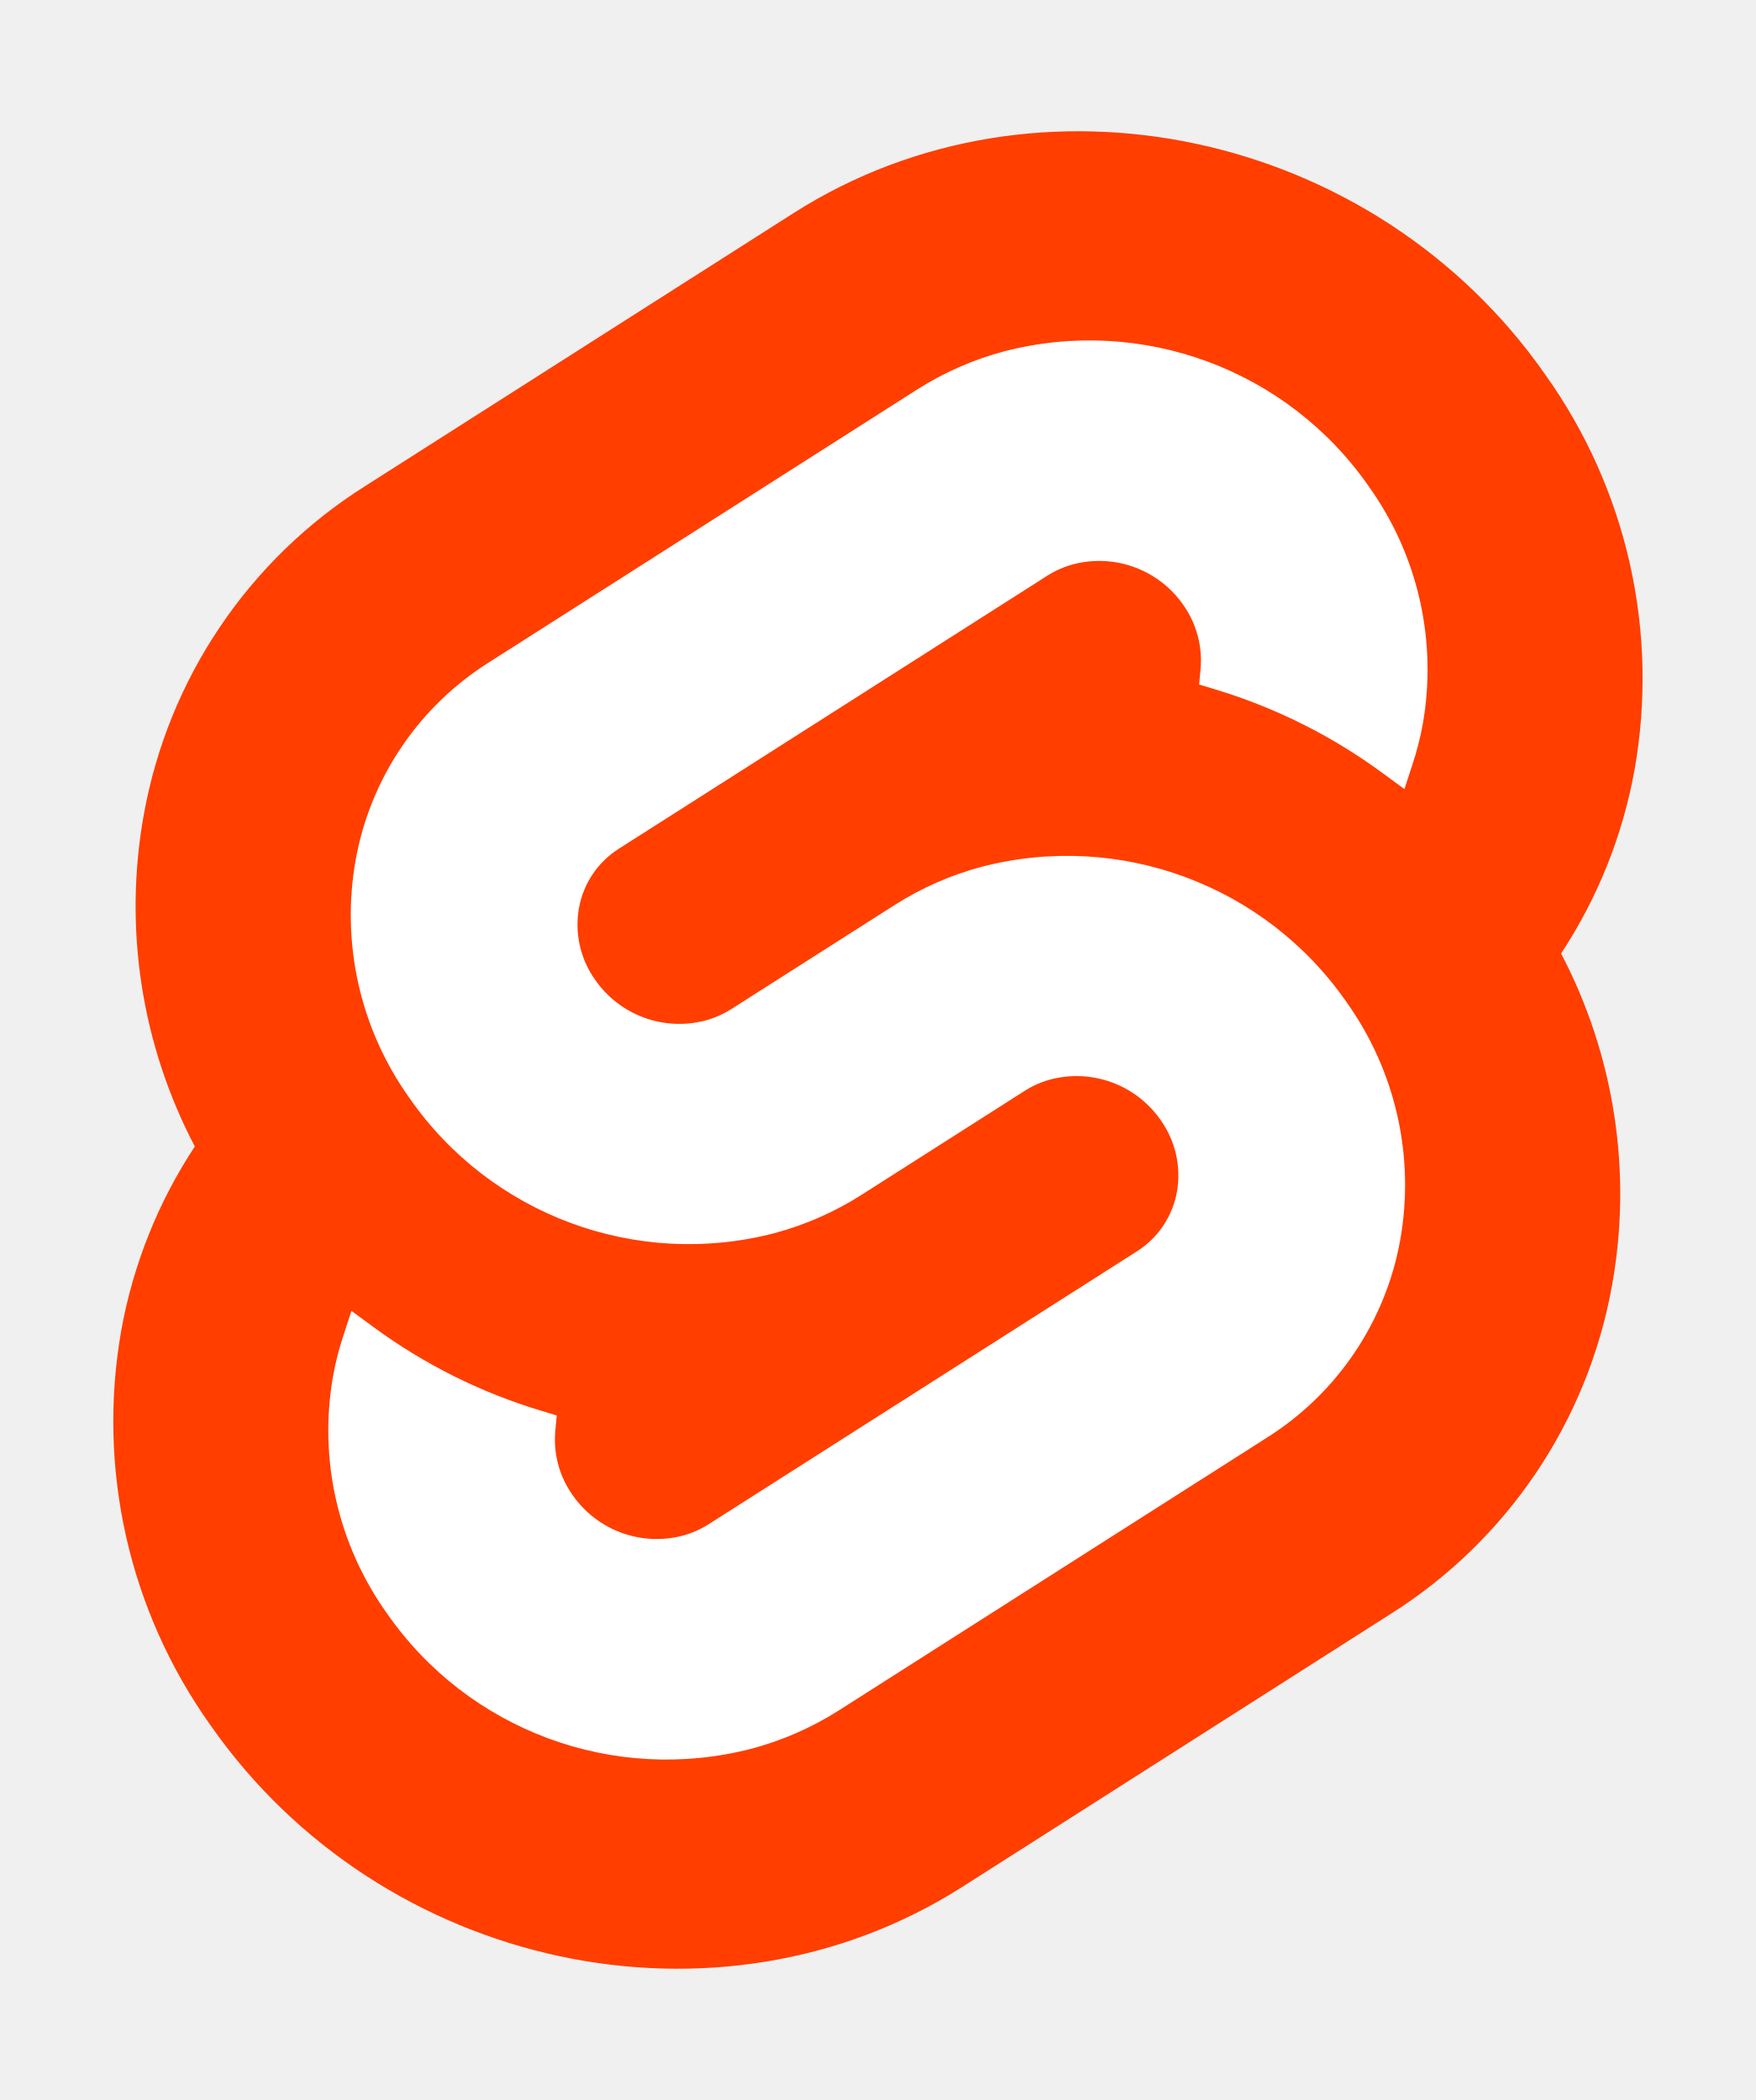
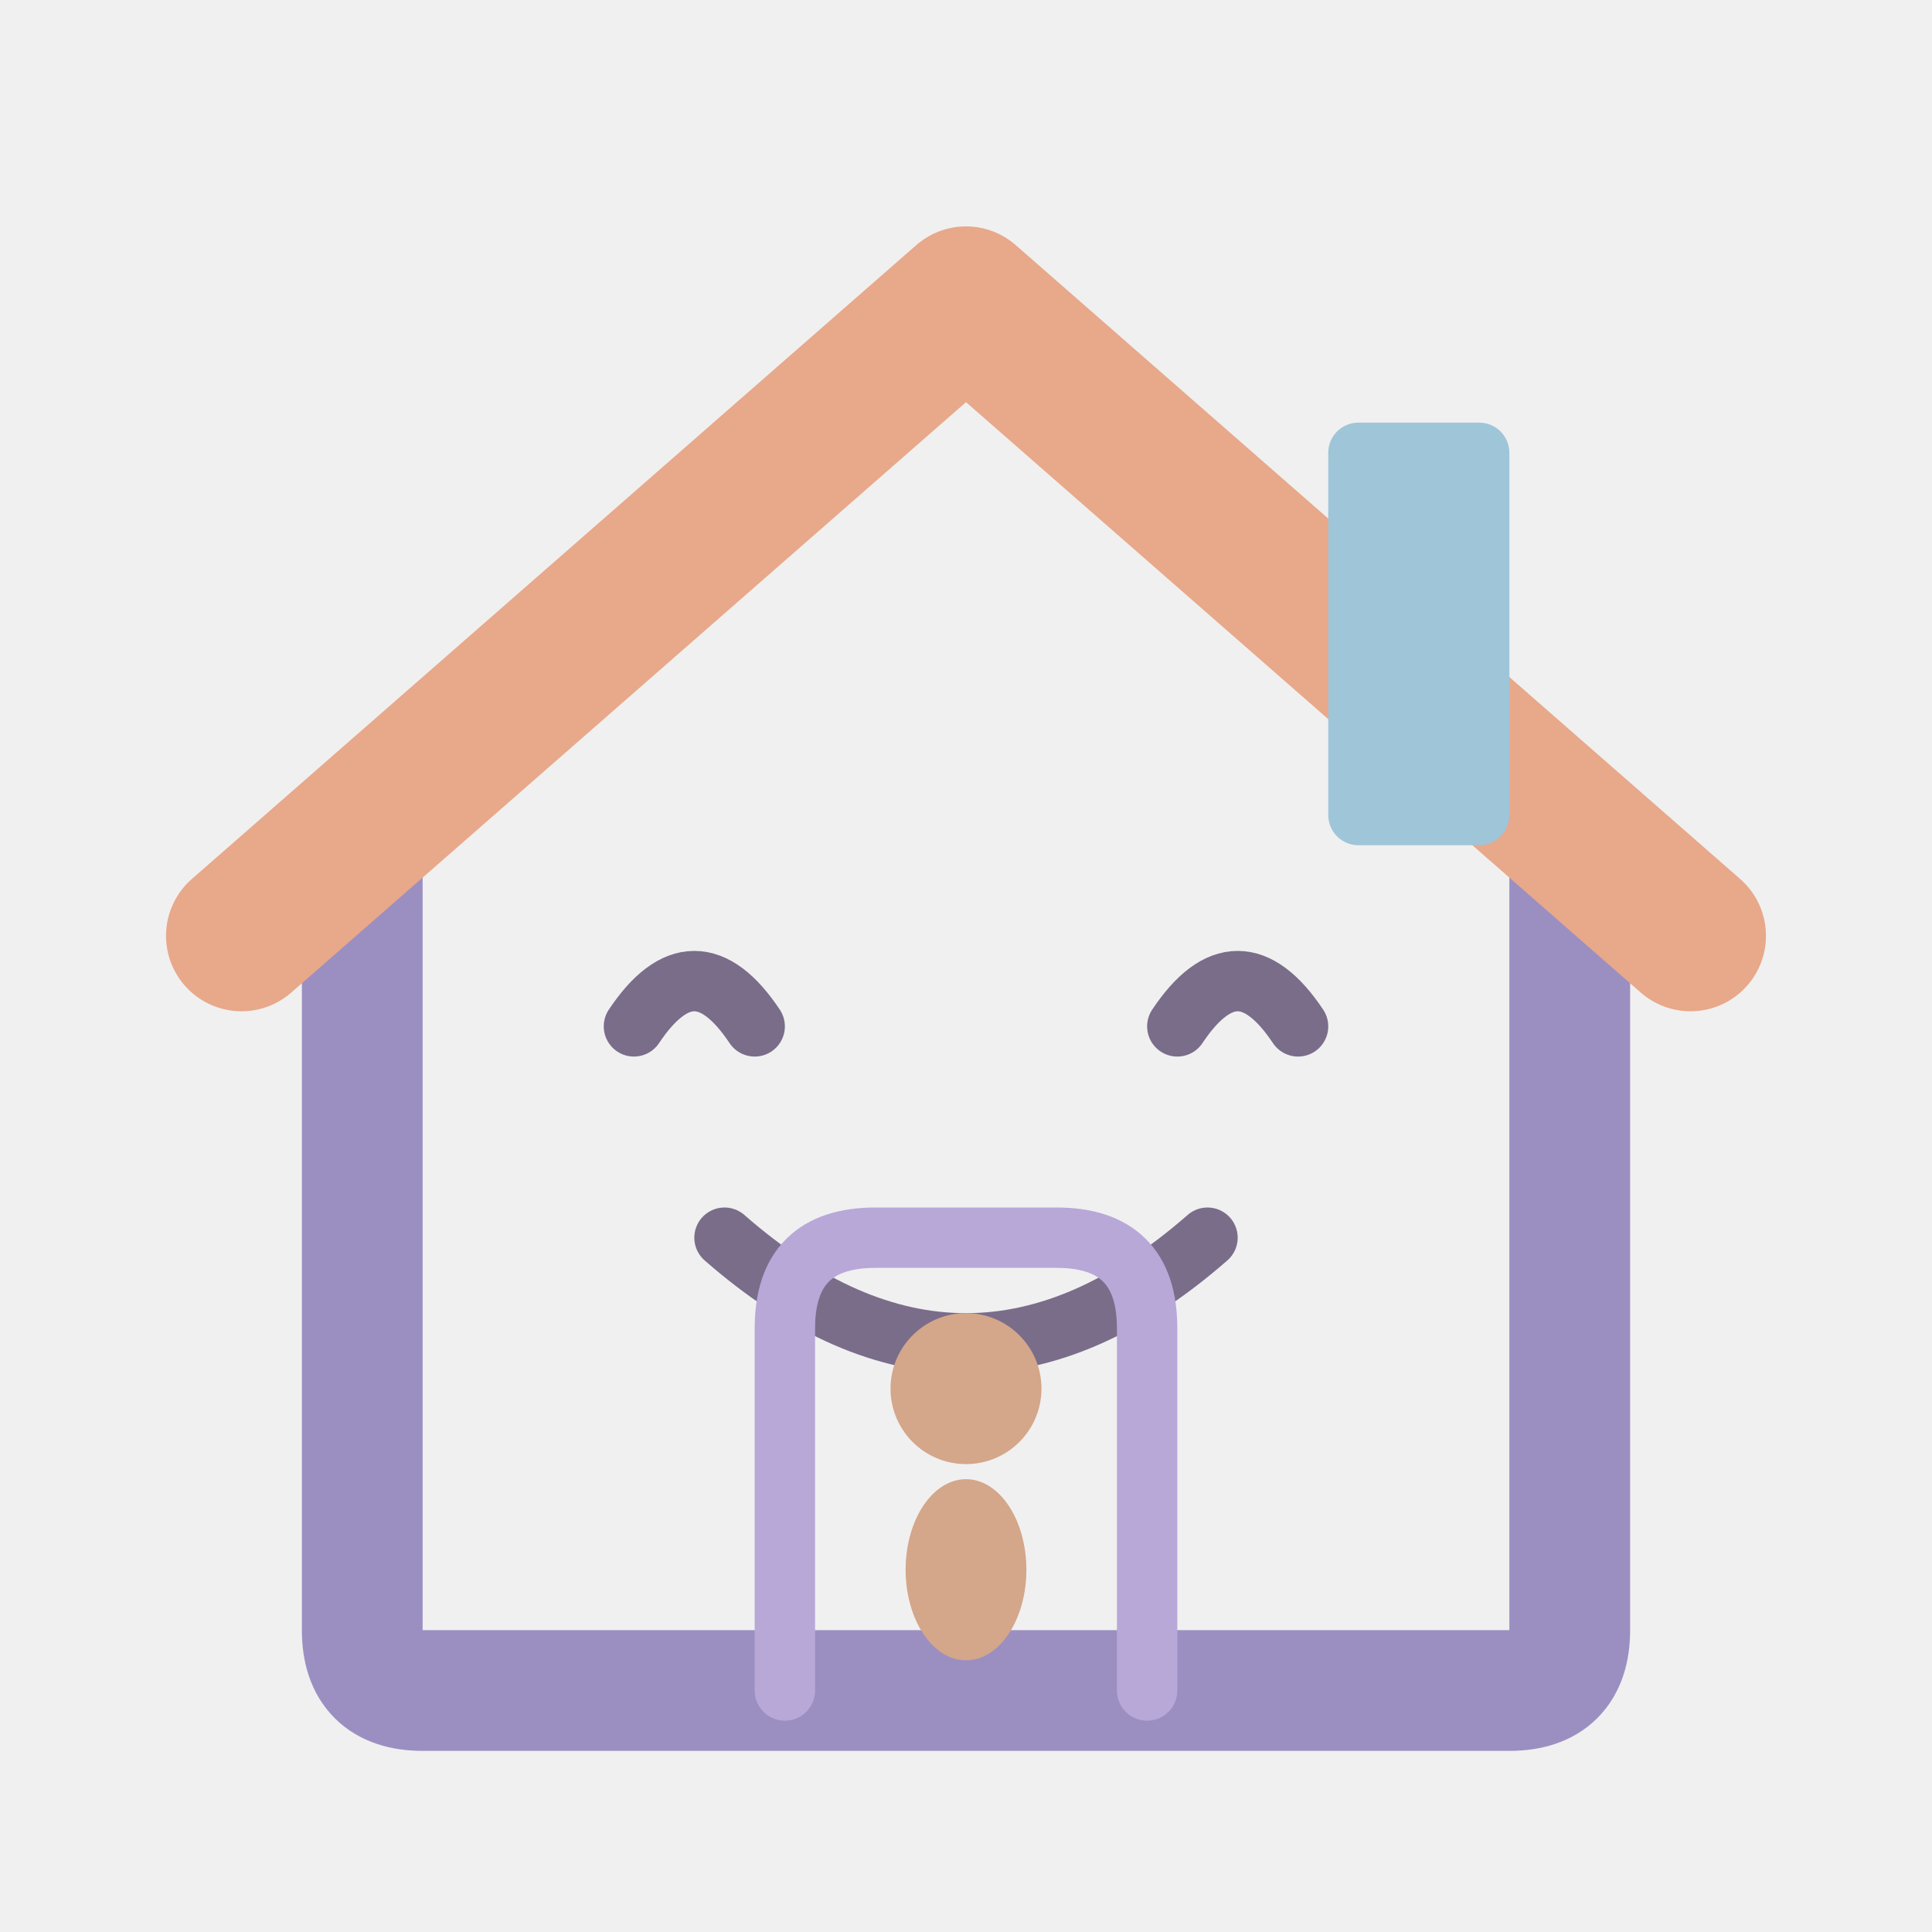
- <svg xmlns="http://www.w3.org/2000/svg" width="107" height="128" viewBox="0 0 107 128">
-   <path d="M94.157 22.819c-10.4-14.885-30.94-19.297-45.792-9.835L22.282 29.608A29.92 29.92 0 0 0 8.764 49.65a31.5 31.5 0 0 0 3.108 20.231 30 30 0 0 0-4.477 11.183 31.9 31.9 0 0 0 5.448 24.116c10.402 14.887 30.942 19.297 45.791 9.835l26.083-16.624A29.92 29.92 0 0 0 98.235 78.35a31.53 31.53 0 0 0-3.105-20.232 30 30 0 0 0 4.474-11.182 31.88 31.88 0 0 0-5.447-24.116" style="fill:#ff3e00" />
-   <path d="M45.817 106.582a20.72 20.72 0 0 1-22.237-8.243 19.17 19.17 0 0 1-3.277-14.503 18 18 0 0 1 .624-2.435l.49-1.498 1.337.981a33.6 33.6 0 0 0 10.203 5.098l.97.294-.09.968a5.85 5.85 0 0 0 1.052 3.878 6.24 6.24 0 0 0 6.695 2.485 5.8 5.8 0 0 0 1.603-.704L69.27 76.28a5.43 5.43 0 0 0 2.45-3.631 5.8 5.8 0 0 0-.987-4.371 6.24 6.24 0 0 0-6.698-2.487 5.7 5.7 0 0 0-1.6.704l-9.953 6.345a19 19 0 0 1-5.296 2.326 20.72 20.72 0 0 1-22.237-8.243 19.17 19.17 0 0 1-3.277-14.502 17.99 17.99 0 0 1 8.13-12.052l26.081-16.623a19 19 0 0 1 5.3-2.329 20.72 20.72 0 0 1 22.237 8.243 19.17 19.17 0 0 1 3.277 14.503 18 18 0 0 1-.624 2.435l-.49 1.498-1.337-.98a33.6 33.6 0 0 0-10.203-5.1l-.97-.294.09-.968a5.86 5.86 0 0 0-1.052-3.878 6.24 6.24 0 0 0-6.696-2.485 5.8 5.8 0 0 0-1.602.704L37.73 51.72a5.42 5.42 0 0 0-2.449 3.63 5.79 5.79 0 0 0 .986 4.372 6.24 6.24 0 0 0 6.698 2.486 5.8 5.8 0 0 0 1.602-.704l9.952-6.342a19 19 0 0 1 5.295-2.328 20.72 20.72 0 0 1 22.237 8.242 19.17 19.17 0 0 1 3.277 14.503 18 18 0 0 1-8.13 12.053l-26.081 16.622a19 19 0 0 1-5.3 2.328" style="fill:#fff" />
+ <svg xmlns="http://www.w3.org/2000/svg" width="128" height="128" viewBox="0 0 128 128">
+   <path d="M24 58 L24 108 Q24 112 28 112 L100 112 Q104 112 104 108 L104 58" fill="none" stroke="#9b8fc2" stroke-width="8" stroke-linecap="round" stroke-linejoin="round" />
+   <path d="M16 62 L64 20 L112 62" fill="none" stroke="#e8a88a" stroke-width="10" stroke-linecap="round" stroke-linejoin="round" />
+   <rect x="88" y="28" width="12" height="28" rx="2" fill="#9fc5d8" />
+   <path d="M42 68 Q46 62 50 68" fill="none" stroke="#7a6d8a" stroke-width="4" stroke-linecap="round" />
+   <path d="M78 68 Q82 62 86 68" fill="none" stroke="#7a6d8a" stroke-width="4" stroke-linecap="round" />
+   <path d="M48 82 Q64 96 80 82" fill="none" stroke="#7a6d8a" stroke-width="4" stroke-linecap="round" />
+   <path d="M52 112 L52 88 Q52 82 58 82 L70 82 Q76 82 76 88 L76 112" fill="none" stroke="#b8a8d8" stroke-width="4" stroke-linecap="round" stroke-linejoin="round" />
+   <circle cx="64" cy="92" r="5" fill="#d4a68a" />
+   <ellipse cx="64" cy="104" rx="4" ry="6" fill="#d4a68a" />
</svg>
